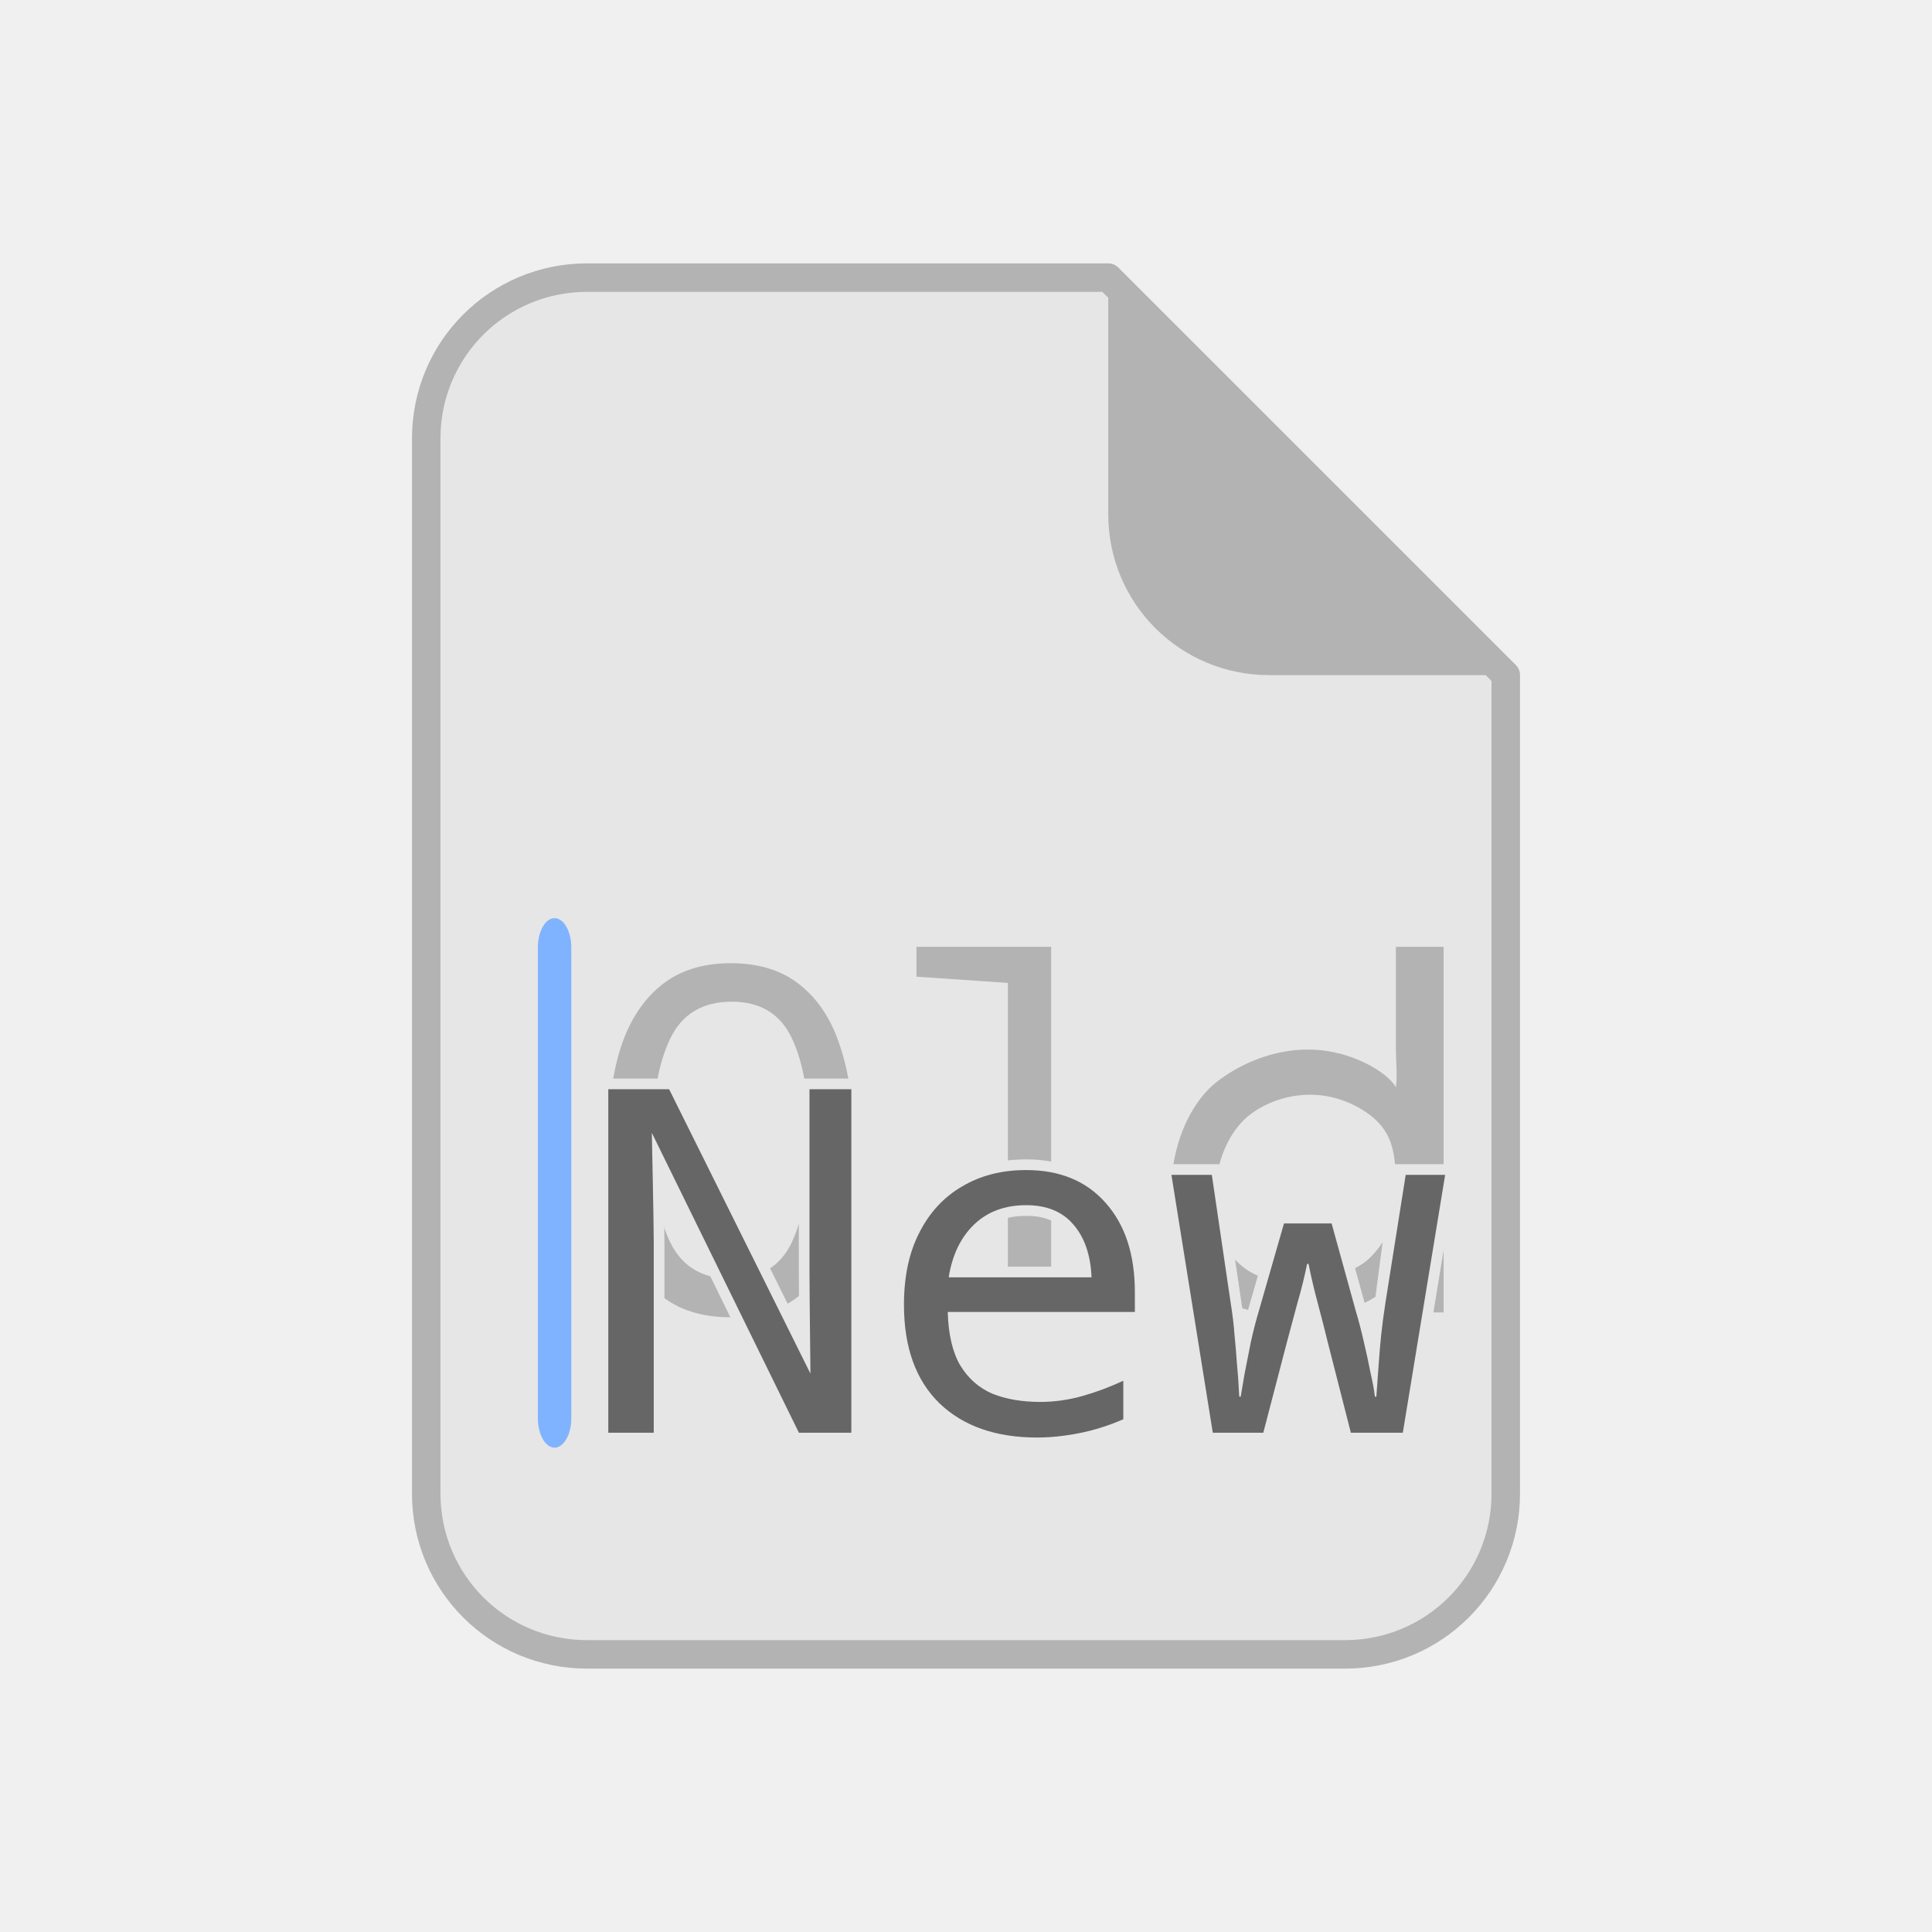
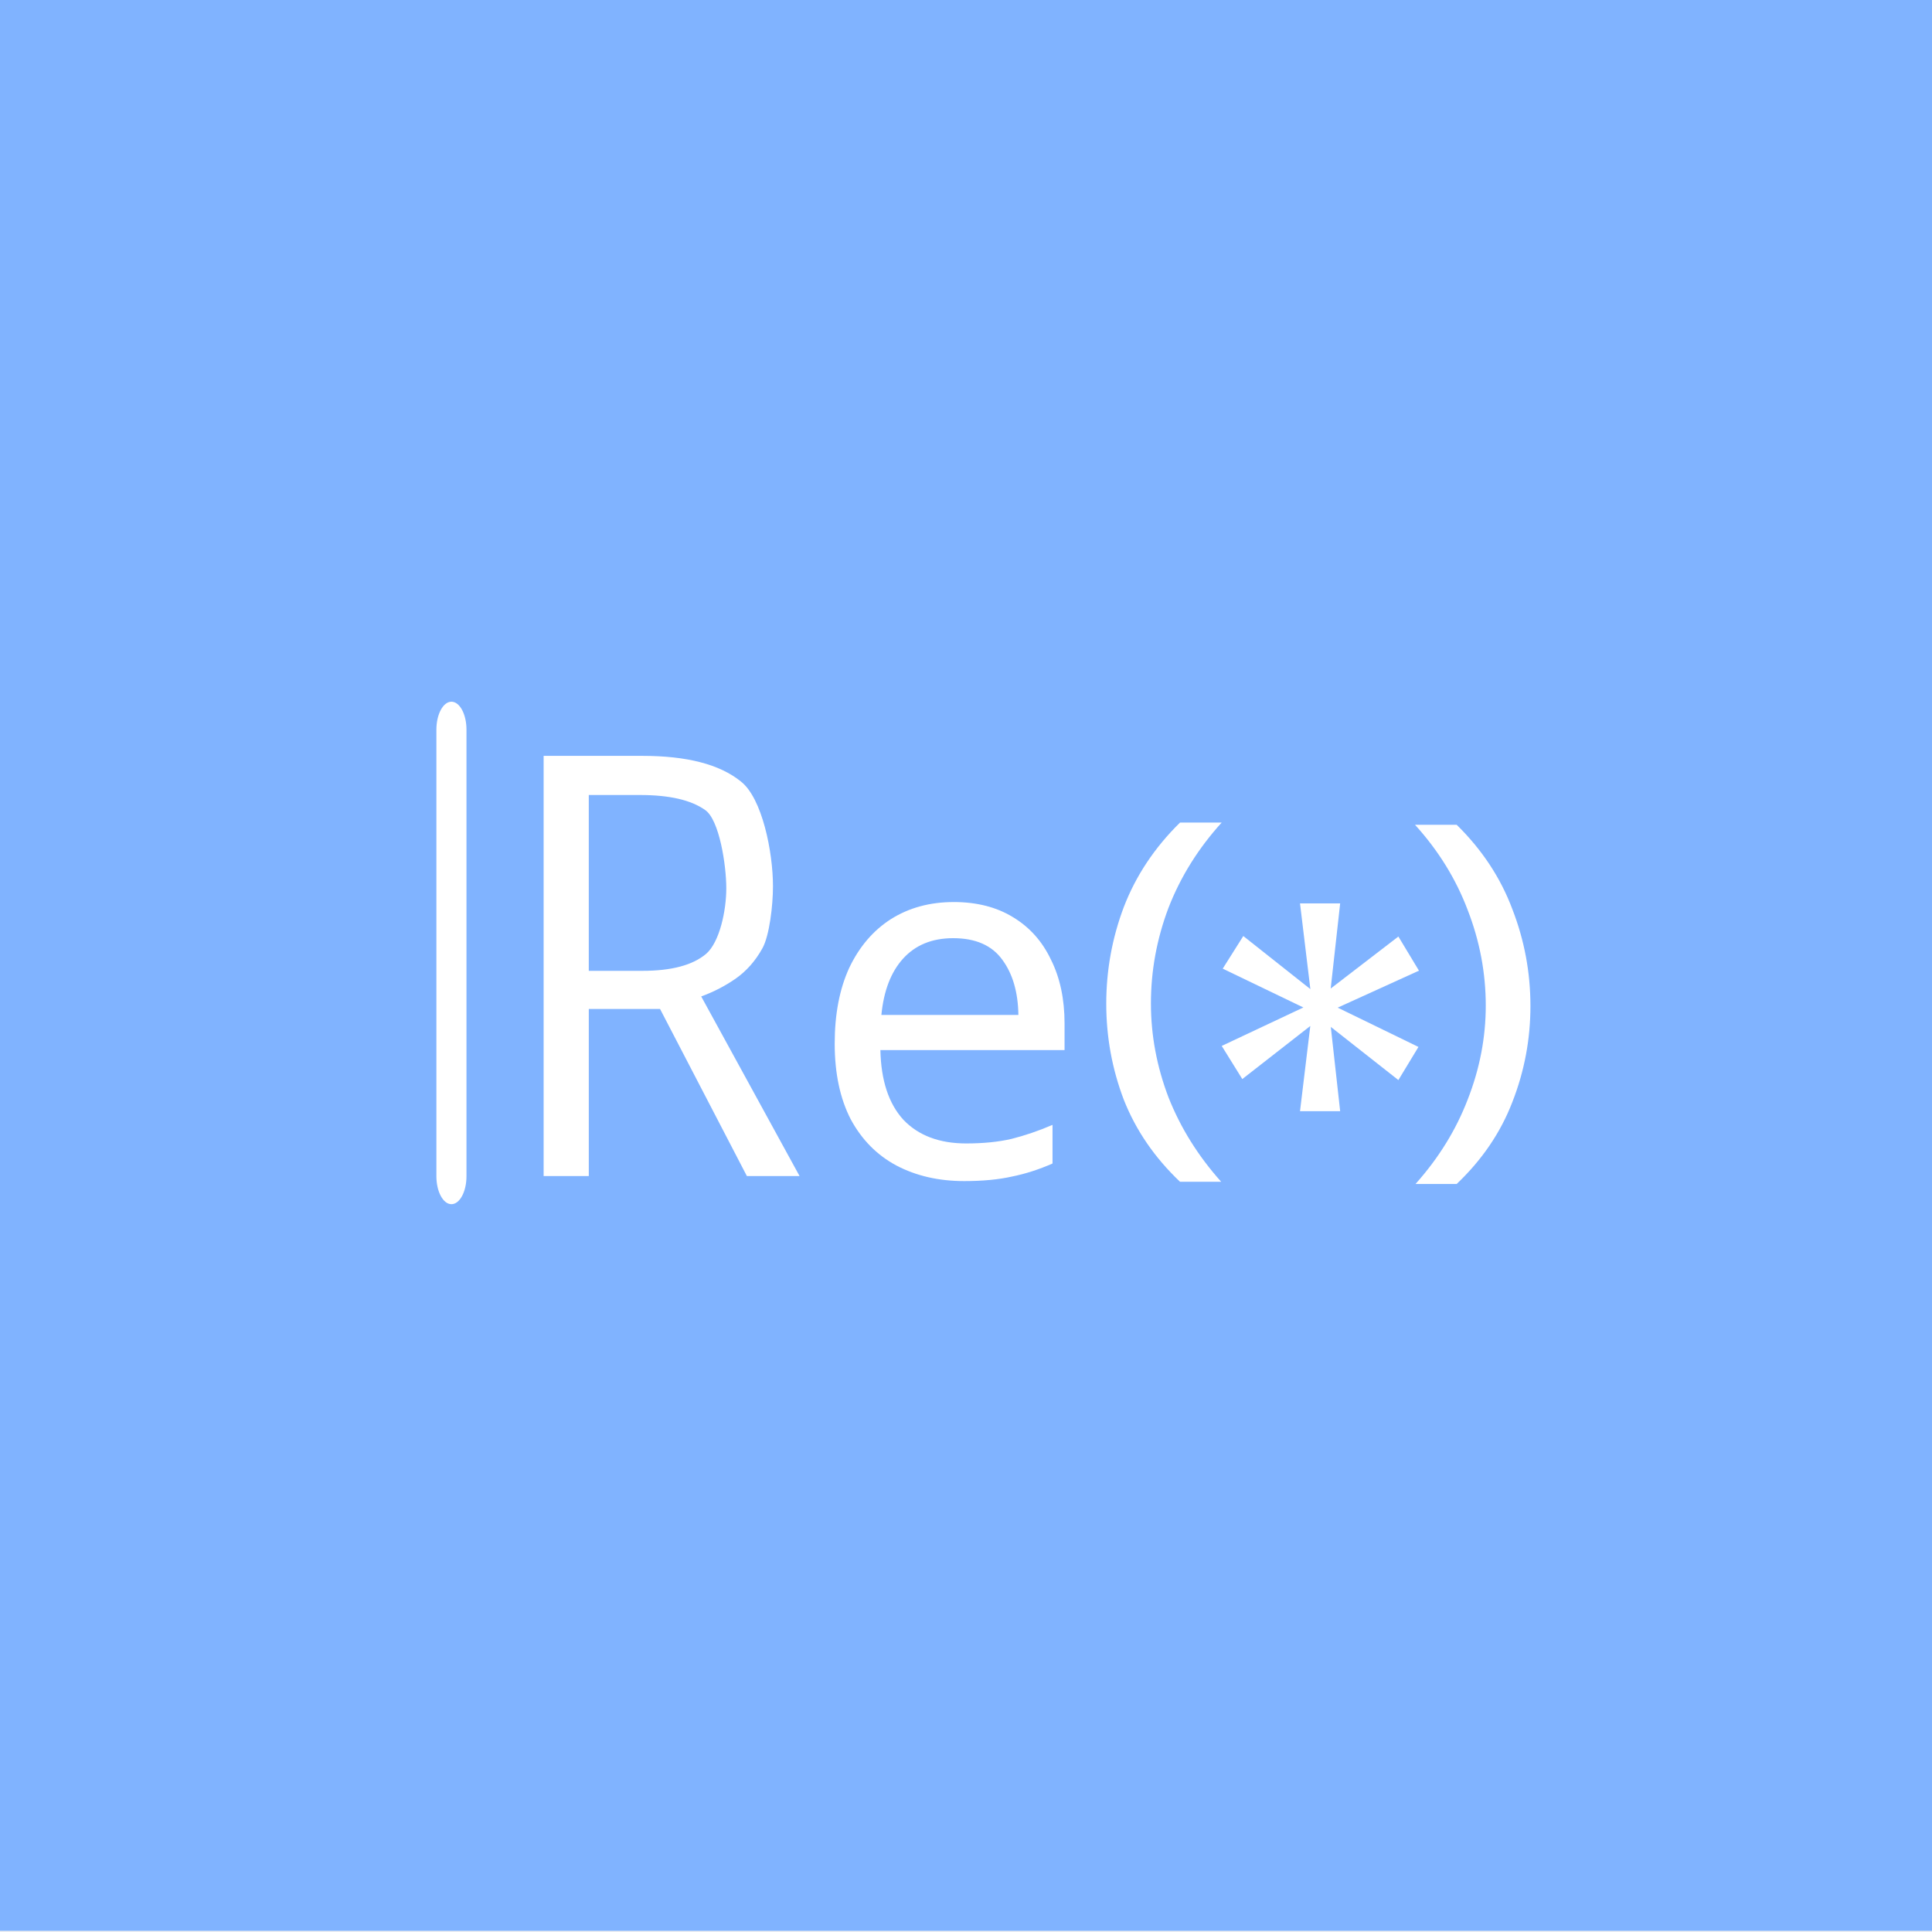
<svg xmlns="http://www.w3.org/2000/svg" width="271.267mm" height="271.267mm" viewBox="0 0 271.267 271.267" version="1.1" id="svg1" xml:space="preserve">
  <defs id="defs1" />
  <g id="layer1" transform="translate(27.56254,-14.47502)">
    <g id="g12">
-       <path id="rect7" style="fill:#e6e6e6;stroke:#b3b3b3;stroke-width:4;stroke-linecap:round;stroke-linejoin:round;stroke-dasharray:none;stroke-opacity:1" d="M 128.045,53.453 H 54.872 c -12.515,0 -22.59,10.075 -22.59,22.59 V 224.174 c 0,12.515 10.075,22.59 22.59,22.59 H 161.269 c 12.515,0 22.59,-10.075 22.59,-22.59 V 109.266 Z" />
-       <path id="path7" style="fill:#b3b3b3;stroke-width:1.742;stroke-linecap:round" d="M 183.859,109.266 128.045,53.453 v 33.223 c 0,12.515 10.075,22.59 22.59,22.59 z" />
-       <rect style="fill:#80b3ff;stroke-width:1.453;stroke-linecap:round" id="rect8" width="4.699" height="74.348" x="47.955" y="143.389" ry="4.142" />
-       <path d="m 74.977,199.427 c -4.008,0 -7.272,-1.036 -9.794,-3.107 -2.522,-2.071 -4.39,-4.976 -5.606,-8.713 -1.171,-3.737 -1.756,-8.06 -1.756,-12.968 0,-4.953 0.585,-9.299 1.756,-13.036 1.216,-3.737 3.085,-6.642 5.606,-8.713 2.567,-2.116 5.854,-3.175 9.861,-3.175 4.008,0 7.272,1.036 9.794,3.107 2.567,2.071 4.435,4.976 5.606,8.713 1.216,3.692 1.824,8.015 1.824,12.968 0,4.998 -0.608,9.366 -1.824,13.104 -1.216,3.737 -3.107,6.642 -5.674,8.713 -2.522,2.071 -5.786,3.107 -9.794,3.107 z m 0.135,-5.404 c 4.053,0 6.889,-1.711 8.511,-5.133 1.621,-3.467 2.432,-8.24 2.432,-14.319 0,-6.124 -0.811,-10.897 -2.432,-14.319 -1.621,-3.422 -4.435,-5.133 -8.443,-5.133 -4.098,0 -6.98,1.734 -8.646,5.201 -1.666,3.467 -2.499,8.218 -2.499,14.252 0,6.079 0.833,10.852 2.499,14.319 1.666,3.422 4.525,5.133 8.578,5.133 z m 25.599,4.728 v -4.053 l 13.239,-1.013 v -41.202 l -12.833,-0.878 v -4.188 h 18.912 v 46.268 l 11.753,1.013 v 4.053 z m 53.63,0.675 c -4.702,-0.375 -10.126,-1.227 -13.36,-4.661 -3.401,-3.611 -4.314,-9.366 -4.053,-14.319 0.247,-4.691 1.959,-9.723 5.243,-13.082 2.304,-2.357 11.193,-8.3 21.149,-4.006 1.945,0.839 4.253,2.251 5.108,3.782 0.237,-1.781 0.009,-3.553 0,-5.336 v -14.387 h 6.708 v 51.333 h -5.695 l -0.675,-4.863 h -0.27 c -0.991,1.621 -3.378,3.101 -5.446,3.985 -2.711,1.16 -5.77,1.788 -8.709,1.554 z m 10.33,-8.24 c 2.376,-2.272 3.757,-5.291 3.757,-9.118 0,-5.483 -0.061,-9.134 -5.176,-12.048 -6.826,-3.83 -13.546,-0.884 -16.151,1.689 -2.408,2.377 -3.733,5.97 -3.96,9.346 -1.205,17.909 17.201,14.27 21.529,10.132 z" id="text8-5" style="font-size:51.309px;font-family:'Noto Sans Mono';-inkscape-font-specification:'Noto Sans Mono';fill:#b3b3b3;stroke-width:2.111;stroke-linecap:round" aria-label="Old" />
-       <g id="text8" transform="translate(-3.732821,-1.172678)">
-         <path style="color:#000000;-inkscape-font-specification:'Noto Sans Mono';fill:#e6e6e6;stroke-linecap:square;-inkscape-stroke:none" d="m 60.08,167.086 v 51.227 h 1.5 7.881 v -28.383 c 0,-1.468 -0.078,-4.755 -0.152,-8.52 l 18.1,36.902 h 9.797 v -51.227 h -8.877 v 27.031 c 0,1.529 0.038,4.422 0.074,7.885 L 71.051,167.086 Z m 3,3 h 6.111 l 19.43,39.096 2.842,-0.686 c 0,0 -0.135,-11.681 -0.135,-14.379 v -24.031 h 2.877 v 45.227 h -4.928 l -20.24,-41.271 -2.846,0.693 c 0,0 0.27,12.781 0.27,15.195 v 25.383 h -3.381 z m 57.168,8.348 c -3.641,0 -6.924,0.827 -9.74,2.504 -2.813,1.63 -5.032,4.032 -6.586,7.088 -2.8e-4,5.3e-4 2.7e-4,0.001 0,0.002 -1.573,3.049 -2.33,6.675 -2.33,10.818 0,6.267 1.79,11.358 5.453,14.922 l 0.004,0.004 0.004,0.004 c 3.646,3.499 8.666,5.213 14.75,5.213 1.956,0 4.01,-0.215 6.164,-0.637 2.184,-0.427 4.36,-1.114 6.523,-2.055 l 0.902,-0.393 v -8.738 l -2.133,0.992 c -1.867,0.868 -3.725,1.559 -5.578,2.076 -1.809,0.505 -3.63,0.756 -5.475,0.756 -2.359,0 -4.385,-0.358 -6.109,-1.035 -1.599,-0.689 -2.835,-1.769 -3.812,-3.367 -0.723,-1.238 -1.149,-3.062 -1.363,-5.229 h 26.092 v -4.27 c 0,-5.571 -1.468,-10.18 -4.502,-13.562 -2.989,-3.383 -7.215,-5.094 -12.264,-5.094 z m 18.639,0.676 6.291,39.203 h 1.277 8.252 l 3.602,-13.814 1.453,-3.301 c 0.481,1.797 0.943,1.475 1.381,3.272 v 0.008 l 3.533,13.836 h 9.734 l 6.436,-39.203 h -9.115 l -2.508,19.168 -0.002,0.002 c -0.225,1.462 -0.374,2.682 -0.508,3.848 -0.245,-0.976 -0.484,-1.981 -0.75,-2.869 l -0.01,-0.033 -3.672,-13.293 H 155.322 l -3.818,13.293 c -0.23,0.767 -0.434,1.67 -0.648,2.516 -0.105,-1.092 -0.211,-2.187 -0.42,-3.473 l -2.82,-19.158 z m -18.639,2.324 c 4.404,0 7.607,1.349 10.021,4.086 l 0.004,0.004 0.004,0.004 c 2.459,2.741 3.736,6.508 3.736,11.562 v 1.27 H 107.695 l 0.045,1.543 c 0.095,3.315 0.701,6.059 1.961,8.211 l 0.006,0.012 0.008,0.012 c 1.269,2.082 3.044,3.653 5.215,4.584 l 0.019,0.008 0.019,0.008 c 2.143,0.847 4.565,1.254 7.238,1.254 2.118,0 4.215,-0.291 6.279,-0.867 1.306,-0.365 2.606,-0.934 3.906,-1.453 v 2.16 c -1.673,0.666 -3.343,1.254 -5.002,1.578 -1.989,0.389 -3.851,0.58 -5.588,0.58 -5.531,0 -9.652,-1.482 -12.67,-4.375 l -0.004,-0.004 c -2.996,-2.92 -4.537,-7.058 -4.537,-12.764 0,-3.781 0.688,-6.909 1.996,-9.443 l 0.002,-0.004 0.002,-0.006 c 1.326,-2.611 3.112,-4.526 5.426,-5.865 l 0.008,-0.004 0.008,-0.006 c 2.315,-1.381 5.016,-2.084 8.215,-2.084 z m 22.16,0.676 h 2.617 l 2.447,16.629 0.002,0.01 c 0.264,1.631 0.437,3.073 0.523,4.32 l 0.002,0.027 0.004,0.025 c 0.133,1.287 0.243,2.596 0.332,3.93 l 0.002,0.025 0.002,0.023 c 0.132,1.316 0.243,2.893 0.332,4.721 l 0.07,1.426 h 2.891 l 0.219,-1.238 c 0.135,-0.764 0.313,-1.82 0.535,-3.15 0.269,-1.391 0.563,-2.873 0.877,-4.445 2.7e-4,-0.001 -2.6e-4,-0.003 0,-0.004 0.351,-1.578 0.723,-3.02 1.113,-4.32 l 0.002,-0.01 3.203,-11.146 h 4.416 l 3.076,11.141 0.006,0.016 c 0.394,1.314 0.769,2.745 1.123,4.293 v 0.004 l 0.002,0.006 c 0.356,1.513 0.666,2.958 0.932,4.332 l 0.006,0.027 0.008,0.027 c 0.306,1.313 0.497,2.371 0.576,3.127 l 0.141,1.342 h 2.945 l 0.104,-1.387 c 0.135,-1.803 0.249,-3.36 0.34,-4.67 v -0.002 -0.002 c 0.089,-1.333 0.199,-2.643 0.332,-3.93 0.132,-1.272 0.332,-2.781 0.6,-4.52 l 2.635,-16.627 h 2.49 l -5.451,33.203 h -4.855 l -2.949,-11.553 -0.004,-0.016 c -0.452,-1.852 -0.927,-3.705 -1.424,-5.557 -0.487,-1.816 -0.908,-3.609 -1.262,-5.377 l -0.24,-1.205 h -2.662 l -0.24,1.205 c -0.351,1.756 -0.792,3.538 -1.32,5.344 l -0.006,0.016 -1.49,5.561 -3.02,11.582 h -4.654 z m -22.16,1.254 c -3.322,0 -6.232,1.073 -8.408,3.197 -2.107,2.055 -3.413,4.851 -3.947,8.199 l -0.277,1.736 H 131 l -0.066,-1.564 c -0.145,-3.388 -1.089,-6.24 -2.936,-8.352 -1.832,-2.145 -4.563,-3.217 -7.75,-3.217 z m 0,3 c 2.569,0 4.246,0.727 5.477,2.174 l 0.008,0.008 0.006,0.01 c 1.035,1.183 1.62,2.889 1.926,4.941 h -16.293 c 0.556,-1.944 1.343,-3.6 2.562,-4.789 1.606,-1.568 3.603,-2.344 6.314,-2.344 z" id="path12" />
-         <path style="color:#000000;-inkscape-font-specification:'Noto Sans Mono';fill:#666666;stroke-linecap:square;-inkscape-stroke:none" d="m 61.579,216.813 v -48.226 h 8.542 L 89.964,208.514 c 0,0 -0.135,-11.649 -0.135,-14.396 v -25.532 h 5.876 v 48.226 h -7.362 l -20.652,-42.11 c 0,0 0.27,12.706 0.27,15.228 v 26.883 z m 60.223,0.675 c -5.809,0 -10.379,-1.599 -13.711,-4.796 -3.332,-3.242 -4.998,-7.858 -4.998,-13.847 0,-3.963 0.72,-7.34 2.161,-10.132 1.441,-2.837 3.445,-4.998 6.011,-6.484 2.567,-1.531 5.561,-2.296 8.983,-2.296 4.728,0 8.443,1.531 11.145,4.593 2.747,3.062 4.12,7.25 4.12,12.563 v 2.769 h -26.275 c 0.09,3.152 0.675,5.651 1.756,7.497 1.126,1.846 2.634,3.175 4.525,3.985 1.936,0.766 4.165,1.148 6.687,1.148 1.981,0 3.94,-0.27 5.876,-0.811 1.936,-0.54 3.873,-1.261 5.809,-2.161 v 5.404 c -2.071,0.901 -4.143,1.554 -6.214,1.959 -2.071,0.405 -4.03,0.608 -5.876,0.608 z m 7.632,-22.492 c -0.135,-3.152 -0.991,-5.629 -2.567,-7.43 -1.531,-1.801 -3.737,-2.702 -6.619,-2.702 -3.017,0 -5.471,0.923 -7.362,2.769 -1.846,1.801 -3.017,4.255 -3.512,7.362 z m 17.021,21.817 -5.809,-36.204 h 5.674 l 2.634,17.899 c 0.27,1.666 0.45,3.152 0.54,4.458 0.135,1.306 0.248,2.634 0.338,3.985 0.135,1.351 0.248,2.949 0.338,4.796 h 0.203 c 0.135,-0.765 0.315,-1.824 0.54,-3.175 0.27,-1.396 0.563,-2.882 0.878,-4.458 0.36,-1.621 0.743,-3.107 1.148,-4.458 l 3.512,-12.225 h 6.687 l 3.377,12.225 c 0.405,1.351 0.788,2.814 1.148,4.39 0.36,1.531 0.675,2.994 0.946,4.39 0.315,1.351 0.518,2.454 0.608,3.31 h 0.203 c 0.135,-1.801 0.248,-3.355 0.338,-4.661 0.09,-1.351 0.203,-2.679 0.338,-3.985 0.135,-1.306 0.338,-2.837 0.608,-4.593 l 2.837,-17.899 h 5.539 l -5.944,36.204 h -7.295 l -3.242,-12.698 c -0.45,-1.846 -0.923,-3.692 -1.418,-5.539 -0.495,-1.846 -0.923,-3.67 -1.283,-5.471 h -0.203 c -0.36,1.801 -0.811,3.625 -1.351,5.471 l -1.486,5.539 -3.31,12.698 z" id="path11" />
+       <rect style="fill:#80b3ff;stroke-width:0.265;fill-opacity:1" id="rect1" width="271.935" height="271.099" x="-27.98" y="14.475" />
+       <rect style="fill:#ffffff;stroke-width:1.342;stroke-linecap:round" id="rect8" width="4.225" height="70.551" x="33.71" y="113" ry="3.93" />
+       <g id="text8" transform="translate(-7.966155,-43.50601)" style="fill:#ffffff" />
+       <g id="text1" style="font-size:55.805px;fill:#ffffff;stroke-width:0.291" aria-label="Re(*)">
+         <path style="font-family:'Noto Sans';-inkscape-font-specification:'Noto Sans';stroke-width:0.367" d="m 62.648,120.604 c 6.248,0 10.852,1.198 13.811,3.594 3.007,2.349 4.51,9.928 4.51,14.72 0,2.678 -0.493,6.914 -1.48,8.699 -0.987,1.785 -2.255,3.218 -3.805,4.298 -1.503,1.034 -3.101,1.856 -4.792,2.466 l 13.811,25.222 H 77.305 L 65.114,156.143 H 55.108 v 23.46 H 48.766 V 120.604 Z M 62.295,126.1 h -7.188 v 24.687 h 7.54 c 4.087,0 7.07,-0.799 8.949,-2.396 1.879,-1.644 2.819,-6.045 2.819,-9.192 0,-3.288 -0.987,-9.623 -2.96,-10.985 C 69.483,126.805 66.429,126.1 62.295,126.1 Z m 44.041,15.028 c 3.241,0 6.013,0.705 8.315,2.114 2.349,1.409 4.134,3.406 5.355,5.99 1.268,2.537 1.903,5.52 1.903,8.949 v 3.735 H 96.049 c 0.094,4.275 1.174,7.54 3.241,9.795 2.114,2.208 5.05,3.312 8.808,3.312 2.396,0 4.51,-0.211 6.342,-0.634 1.879,-0.47 3.805,-1.127 5.778,-1.973 v 5.426 c -1.926,0.846 -3.829,1.456 -5.708,1.832 -1.879,0.423 -4.111,0.634 -6.694,0.634 -3.57,0 -6.741,-0.728 -9.513,-2.184 -2.725,-1.456 -4.862,-3.617 -6.412,-6.483 -1.503,-2.913 -2.255,-6.459 -2.255,-10.64 0,-4.134 0.681,-7.681 2.044,-10.64 1.409,-2.96 3.359,-5.238 5.849,-6.835 2.537,-1.597 5.473,-2.396 8.808,-2.396 z m -0.07,5.074 c -2.96,0 -5.308,0.963 -7.047,2.889 -1.691,1.879 -2.701,4.51 -3.03,7.892 H 115.427 c -0.047,-3.194 -0.799,-5.778 -2.255,-7.751 -1.456,-2.02 -3.758,-3.03 -6.906,-3.03 z" id="path4" />
+         <path style="font-family:Cantarell;-inkscape-font-specification:Cantarell;stroke-width:0.367" d="m 168.78,166.124 2.819,-4.651 -13.177,-6.412 -1.198,1.973 z m -21.915,-0.141 11.556,-9.02 -1.127,-1.903 -13.318,6.271 z m 8.104,4.51 h 5.637 l -1.621,-14.586 h -2.255 z m 2.325,-13.67 1.198,-1.832 -11.486,-9.09 -2.889,4.58 z m -0.564,-0.916 h 2.255 l 1.621,-14.587 h -5.637 z m 1.621,0.916 13.318,-6.06 -2.889,-4.792 -11.556,8.879 z" id="path5" />
+         <path style="font-family:'Noto Sans';-inkscape-font-specification:'Noto Sans';stroke-width:0.333" d="m 187.322,155.728 q 0,6.999 -2.537,13.477 -2.466,6.42 -7.822,11.51 h -5.778 q 4.862,-5.437 7.328,-11.857 2.537,-6.478 2.537,-13.188 0,-6.883 -2.537,-13.419 -2.466,-6.536 -7.399,-11.973 h 5.849 q 5.355,5.264 7.822,11.857 2.537,6.536 2.537,13.593 z" id="path6" />
+         <path d="m 127.764,155.419 c 0,-4.704 0.822,-9.235 2.466,-13.593 1.691,-4.396 4.322,-8.348 7.892,-11.857 h 5.849 c -3.288,3.625 -5.778,7.616 -7.469,11.973 -1.644,4.357 -2.466,8.83 -2.466,13.419 0,4.473 0.822,8.869 2.466,13.188 1.691,4.28 4.158,8.233 7.399,11.857 h -5.778 c -3.57,-3.393 -6.201,-7.23 -7.892,-11.51 -1.644,-4.319 -2.466,-8.811 -2.466,-13.477 z" style="font-family:'Noto Sans';-inkscape-font-specification:'Noto Sans';stroke-width:0.333" id="path1" />
      </g>
    </g>
  </g>
</svg>
